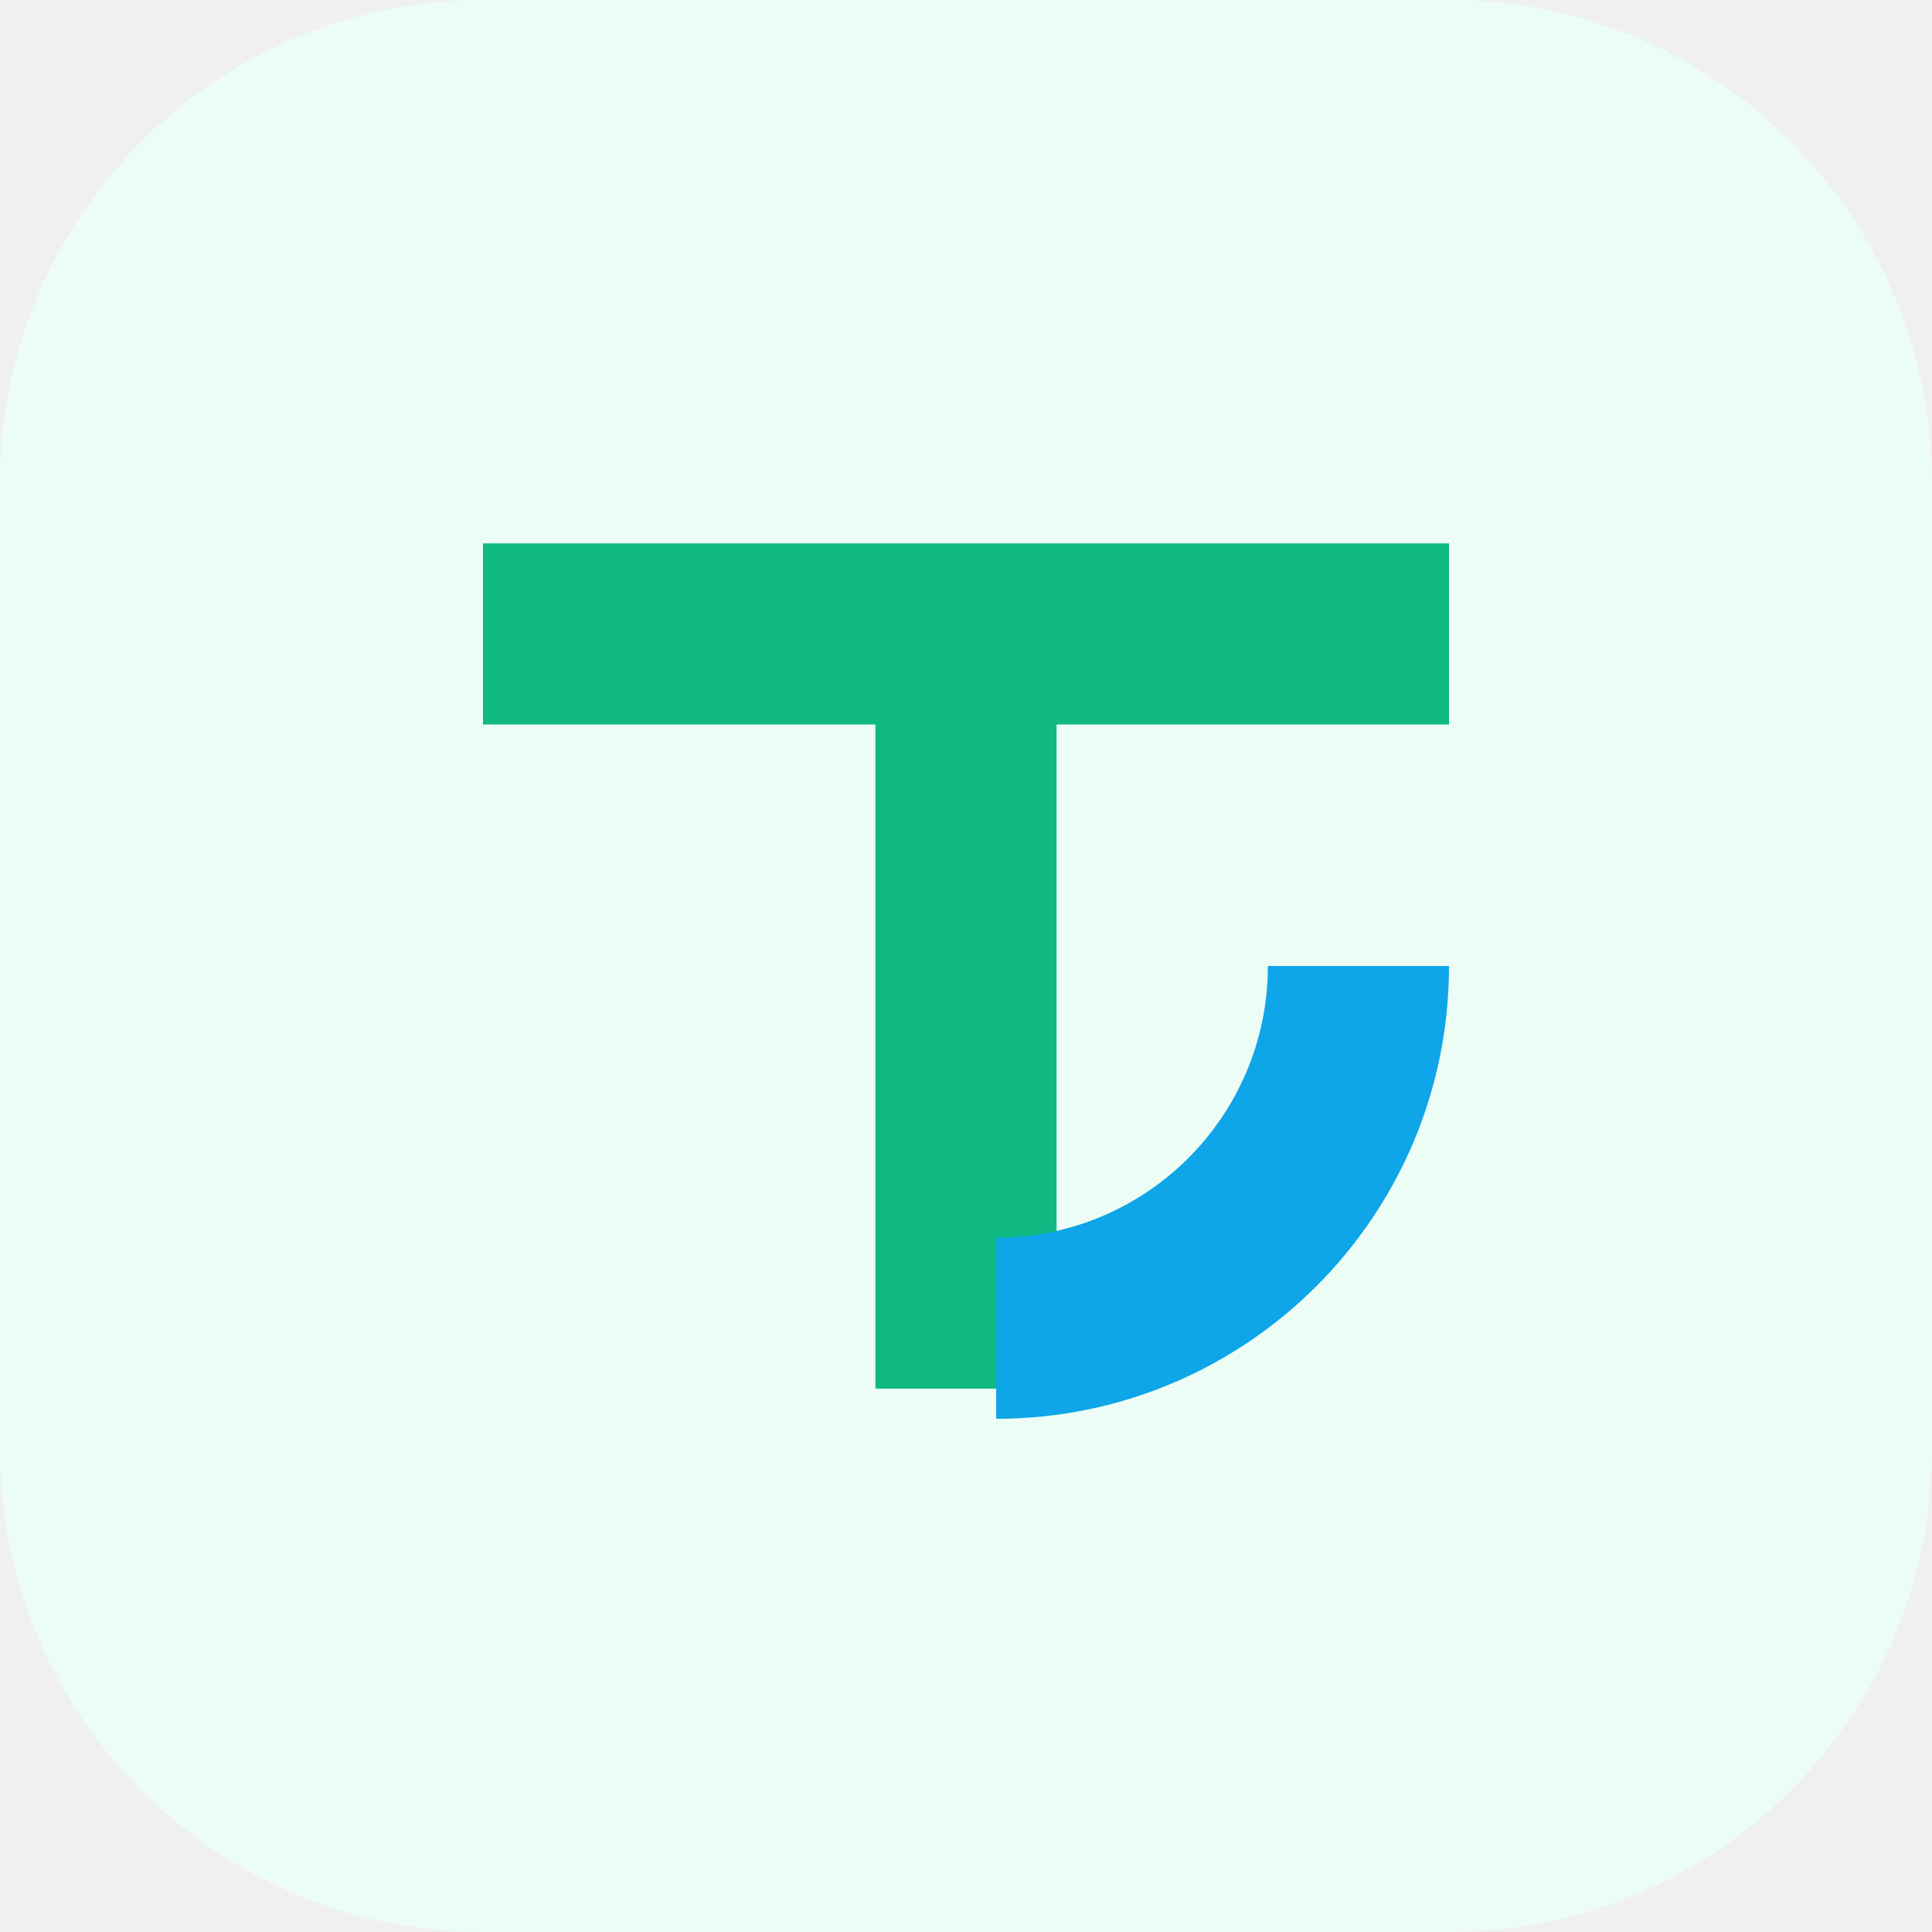
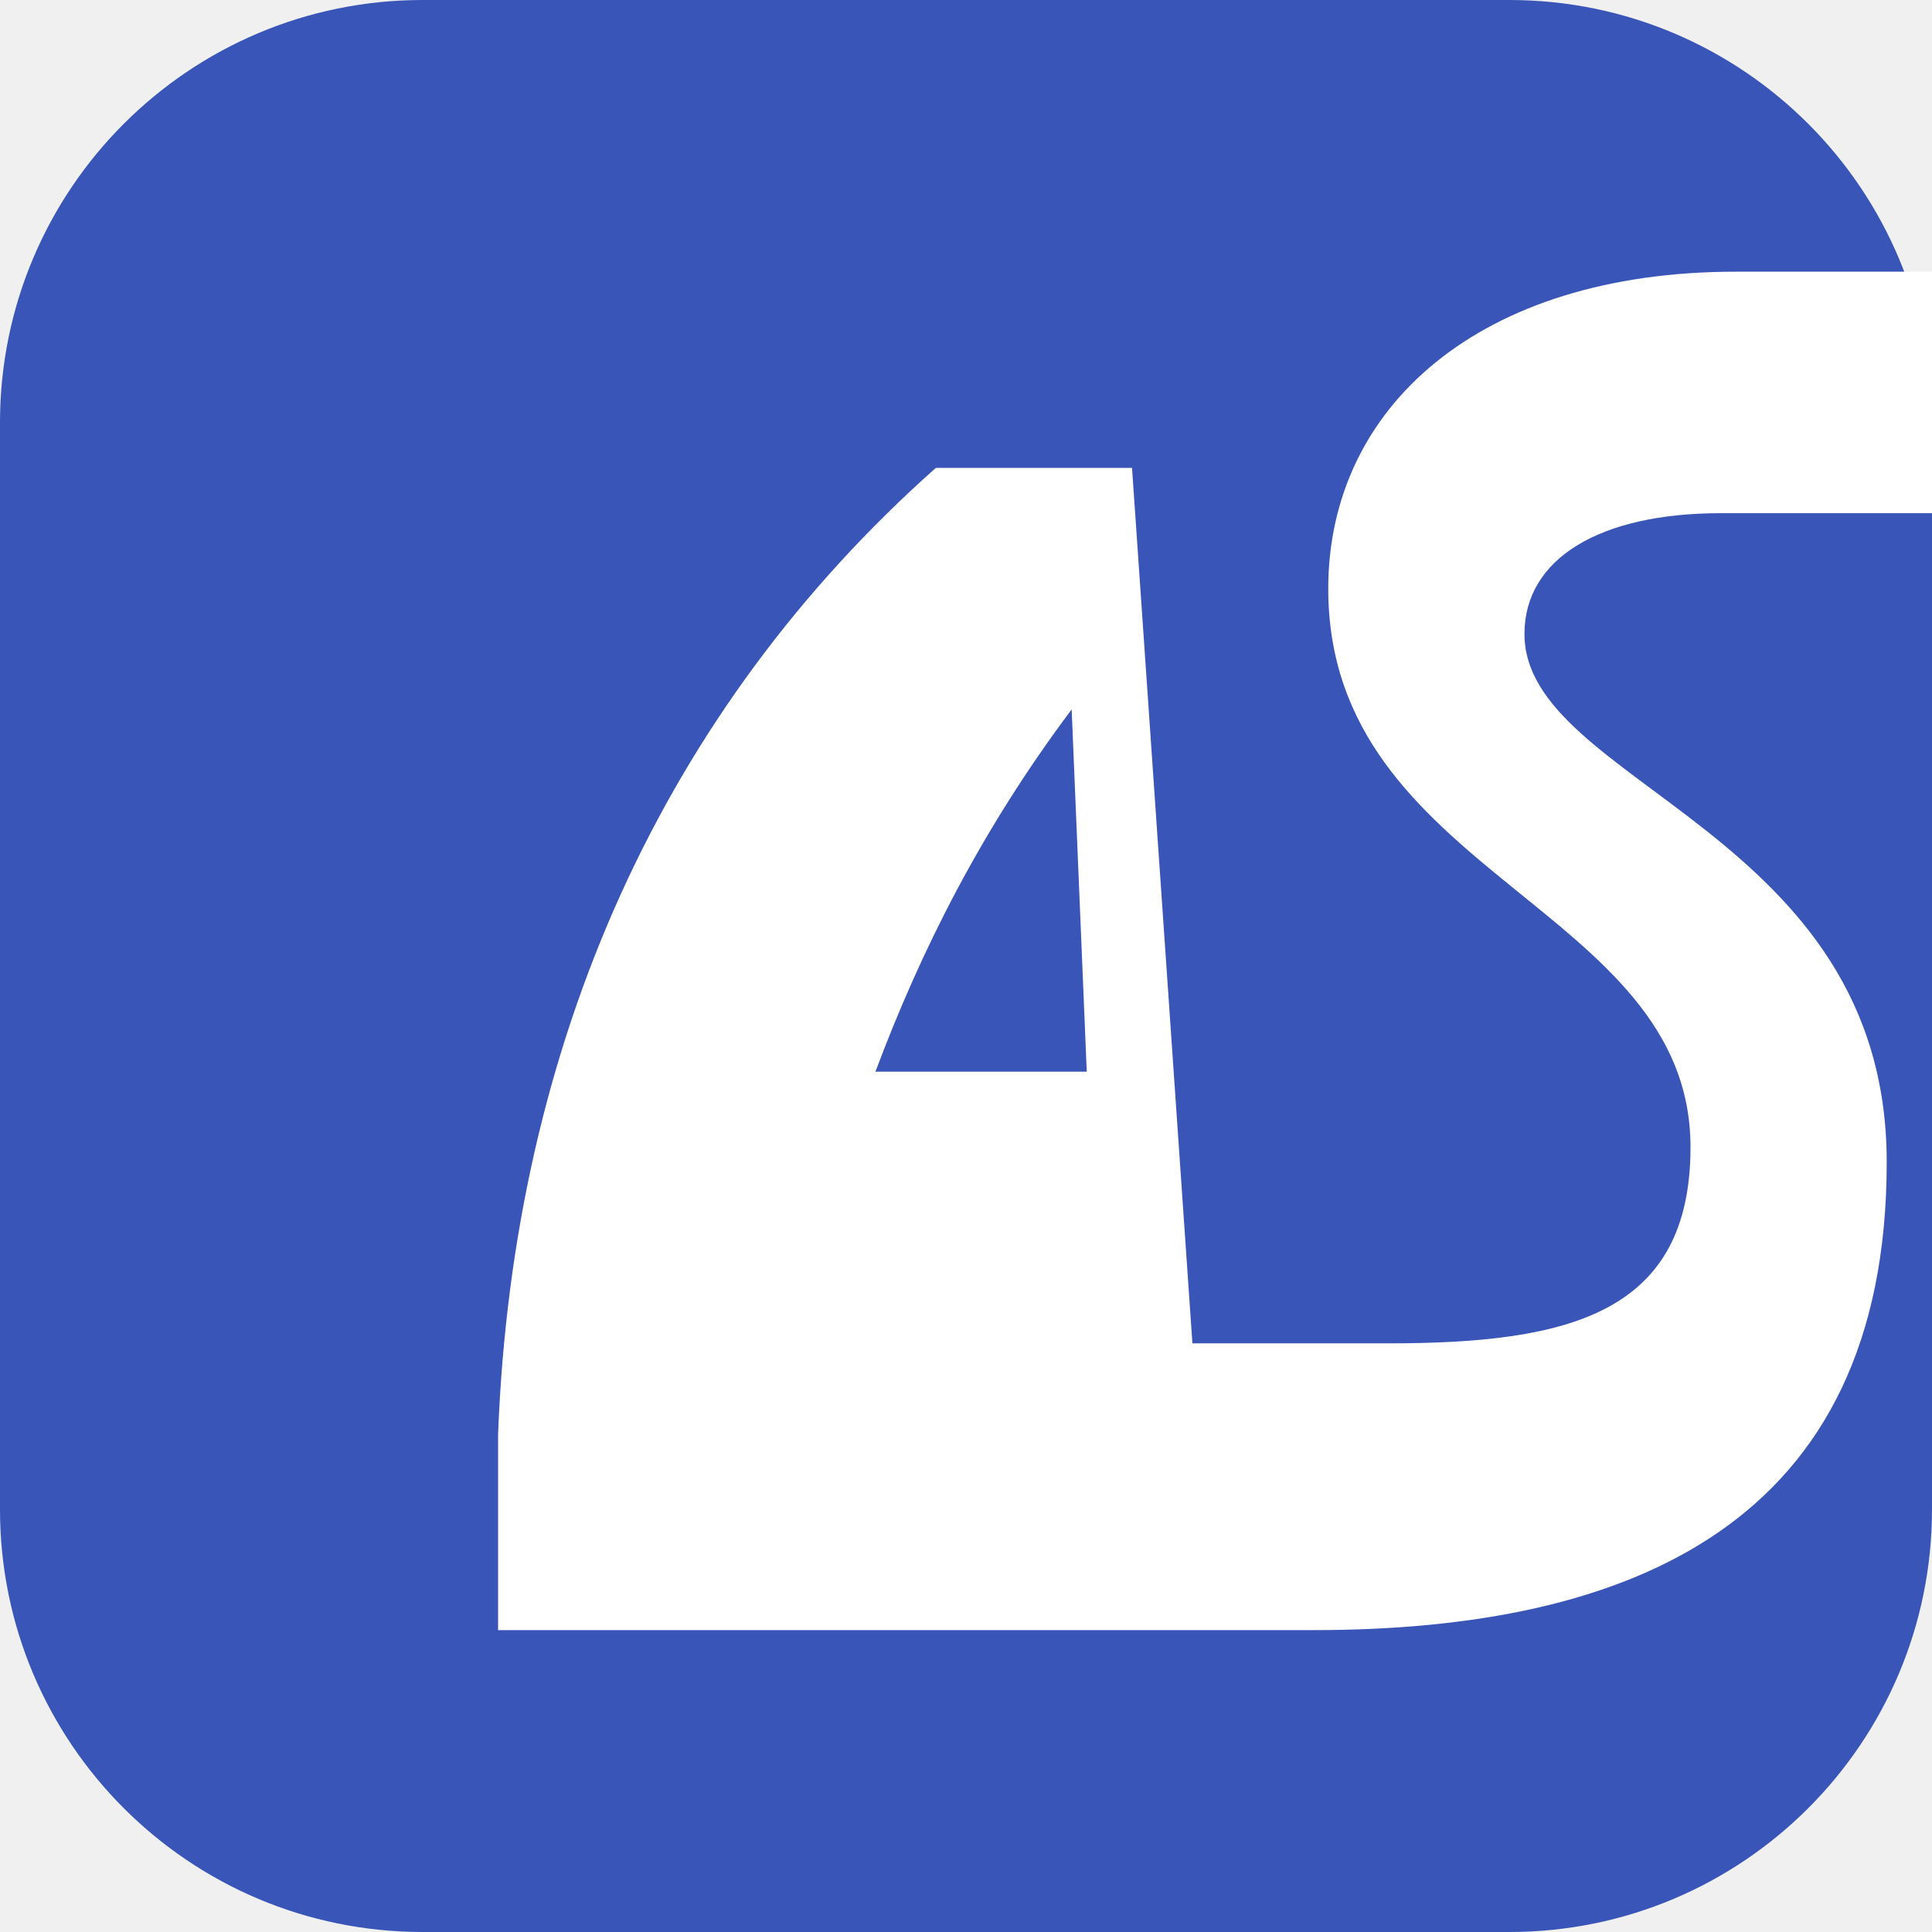
- <svg xmlns="http://www.w3.org/2000/svg" viewBox="0 0 128 128" role="img" aria-label="Talent Marketplace SaaS">
-   <rect width="128" height="128" rx="32" fill="#ECFDF5" />
-   <path d="M32 36h64v12H70v44H58V48H32z" fill="#10B981" />
-   <path d="M76 64h20c0 16.569-13.431 30-30 30v-12c9.941 0 18-8.059 18-18h-8z" fill="#0EA5E9" />
+ <svg xmlns="http://www.w3.org/2000/svg" viewBox="0 0 128 128" role="img" aria-label="ASI Rep. Dominicana">
+   <rect width="128" height="128" rx="28" fill="#3955B8" />
+   <path d="M33 95c1-26 11-48 29-64h13l4 58h13c12 0 20-2 20-13 0-16-24-18-24-37 0-12 10-21 27-21h21l-4 16h-18c-8 0-13 3-13 8 0 10 24 13 24 35 0 24-17 31-38 31H33Zm25-24h14l-1-24c-6 8-10 16-13 24Z" fill="#FFF" />
</svg>
